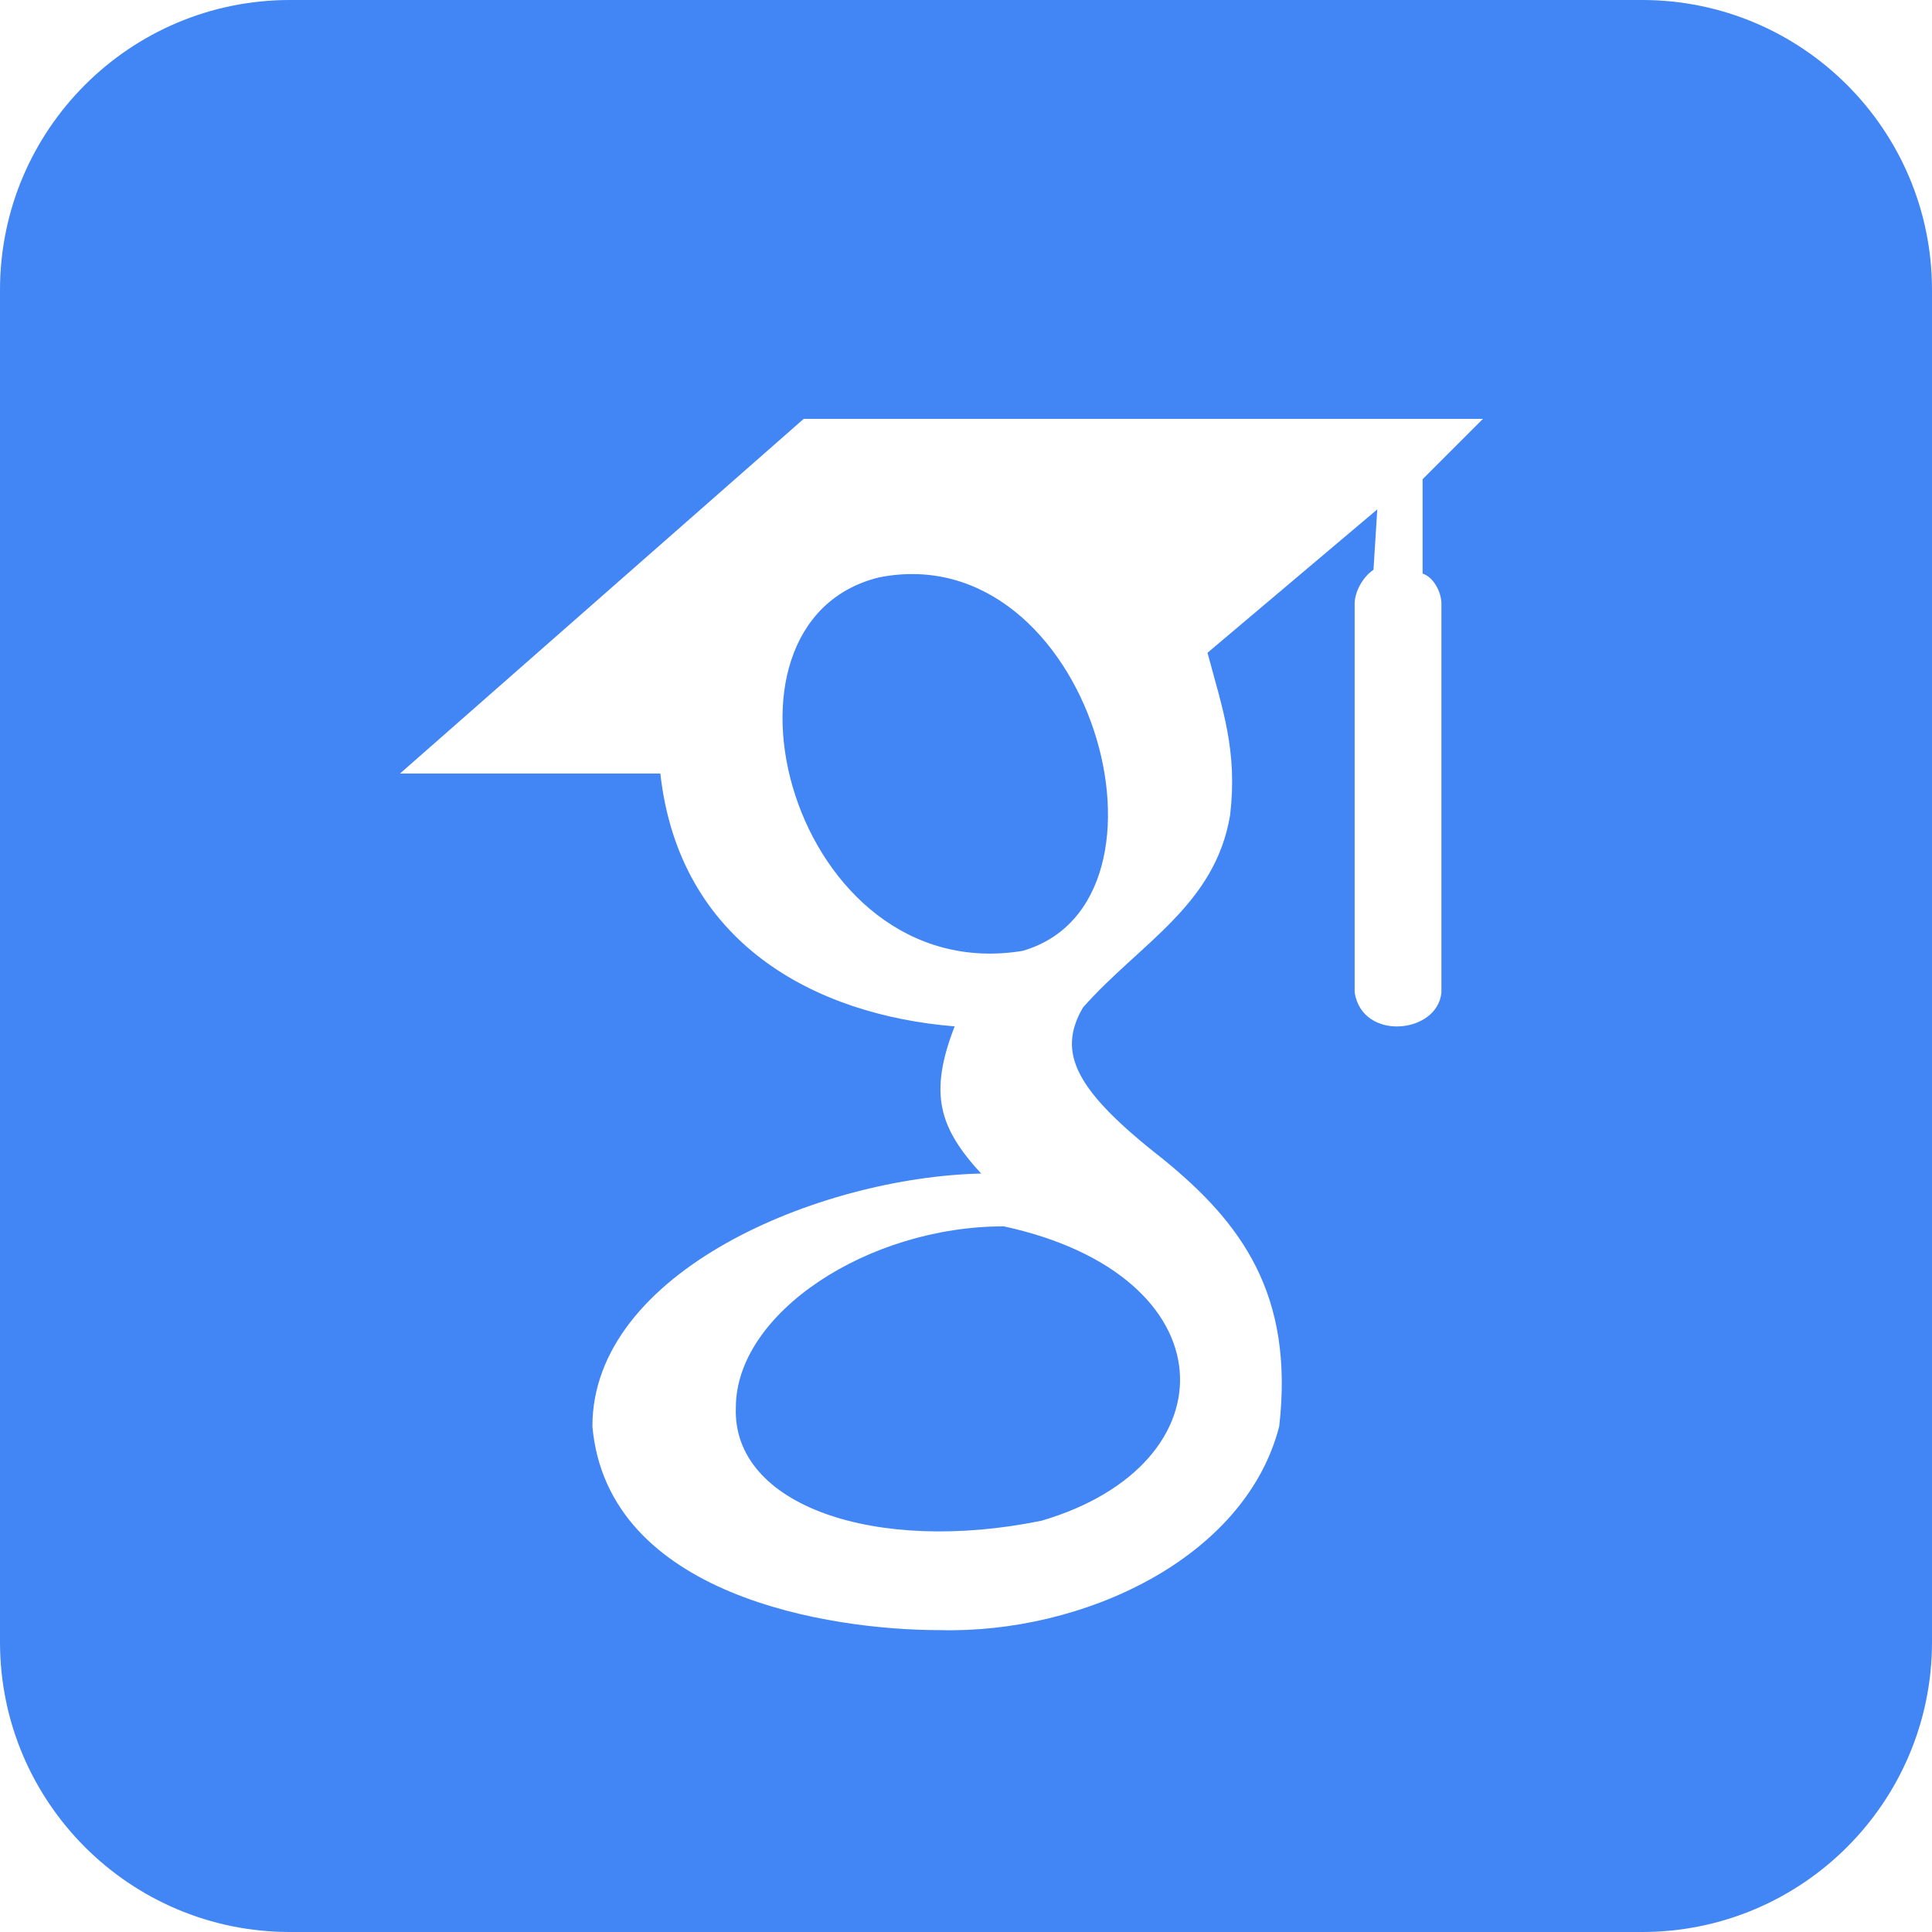
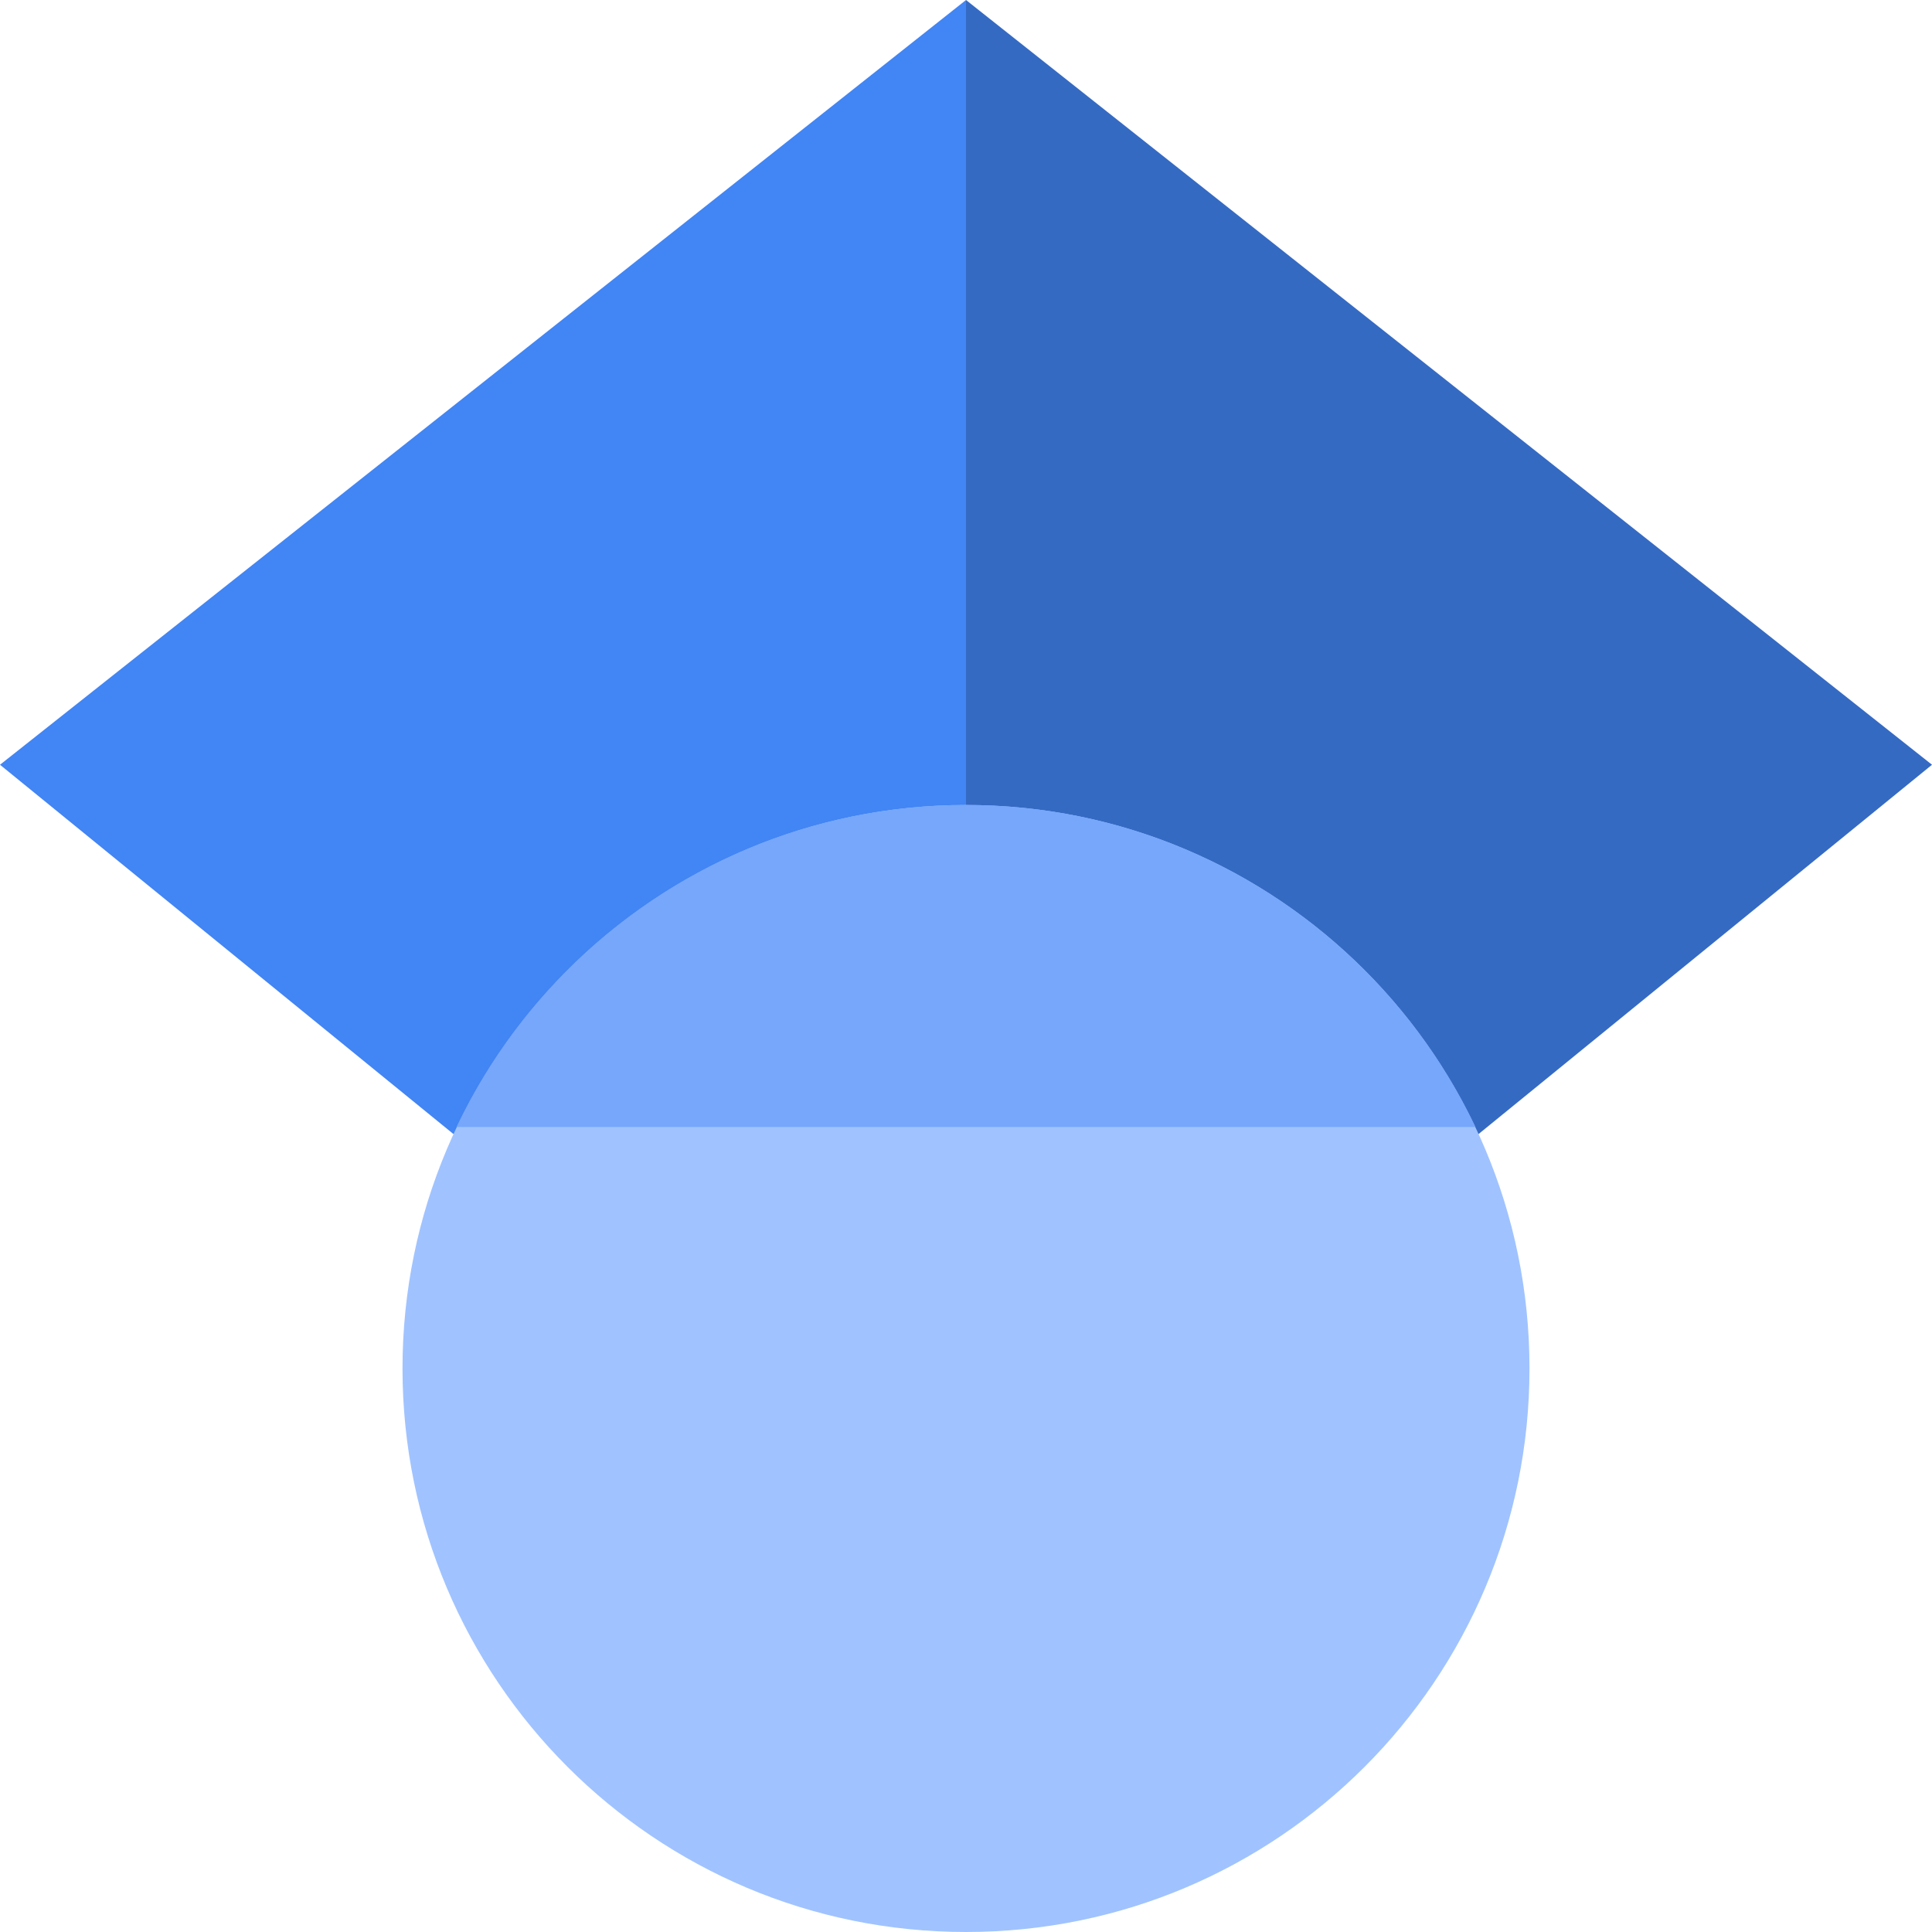
<svg xmlns="http://www.w3.org/2000/svg" width="24px" height="24px" viewBox="0 0 24 24" version="1.1">
  <g id="surface1">
-     <path style=" stroke:none;fill-rule:nonzero;fill:rgb(25.882%,52.157%,95.686%);fill-opacity:1;" d="M 3.602 0 L 20.398 0 C 22.387 0 24 1.613 24 3.602 L 24 20.398 C 24 22.387 22.387 24 20.398 24 L 3.602 24 C 1.613 24 0 22.387 0 20.398 L 0 3.602 C 0 1.613 1.613 0 3.602 0 Z M 3.602 0 " />
-     <path style=" stroke:none;fill-rule:nonzero;fill:rgb(100%,100%,100%);fill-opacity:1;" d="M 9.984 5.203 L 4.969 9.609 L 8.203 9.609 C 8.438 11.719 10.125 12.609 11.859 12.75 C 11.531 13.594 11.672 14.016 12.188 14.578 C 10.172 14.625 7.359 15.797 7.359 17.719 C 7.547 19.828 10.312 20.25 11.672 20.25 C 13.453 20.297 15.469 19.359 15.891 17.719 C 16.078 16.078 15.422 15.188 14.438 14.391 C 13.359 13.547 13.125 13.078 13.453 12.516 C 14.156 11.719 15.094 11.25 15.281 10.125 C 15.375 9.328 15.188 8.812 15 8.109 L 17.109 6.328 L 17.062 7.078 C 16.922 7.172 16.828 7.359 16.828 7.5 L 16.828 12.328 C 16.922 12.938 17.859 12.844 17.906 12.328 L 17.906 7.5 C 17.906 7.359 17.812 7.172 17.672 7.125 L 17.672 5.953 L 18.422 5.203 Z M 12.703 11.812 C 9.844 12.281 8.625 7.734 10.922 7.172 C 13.547 6.656 14.812 11.203 12.703 11.812 Z M 12.469 15.234 C 15.281 15.844 15.328 18.188 12.938 18.891 C 10.875 19.312 9.094 18.703 9.141 17.484 C 9.141 16.312 10.781 15.234 12.469 15.234 Z M 12.469 15.234 " />
+     <path style=" stroke:none;fill-rule:nonzero;fill:rgb(25.882%,52.157%,95.686%);fill-opacity:1;" d="M 12 19.273 L 0 9.5 L 12 0 Z M 12 19.273 " />
+     <path style=" stroke:none;fill-rule:nonzero;fill:rgb(20.784%,41.569%,76.471%);fill-opacity:1;" d="M 12 19.273 L 24 9.5 L 12 0 Z M 12 19.273 " />
+     <path style=" stroke:none;fill-rule:nonzero;fill:rgb(62.745%,76.471%,100%);fill-opacity:1;" d="M 19 17 C 19 13.133 15.867 10 12 10 C 8.137 10 5 13.137 5 17 C 5 20.867 8.137 24 12 24 C 15.867 24 19 20.867 19 17 Z M 19 17 " />
+     <path style=" stroke:none;fill-rule:nonzero;fill:rgb(46.275%,65.49%,98.039%);fill-opacity:1;" d="M 5.672 14 C 6.797 11.633 9.207 10 12 10 C 14.793 10 17.203 11.637 18.328 14 Z M 5.672 14 " />
  </g>
</svg>
